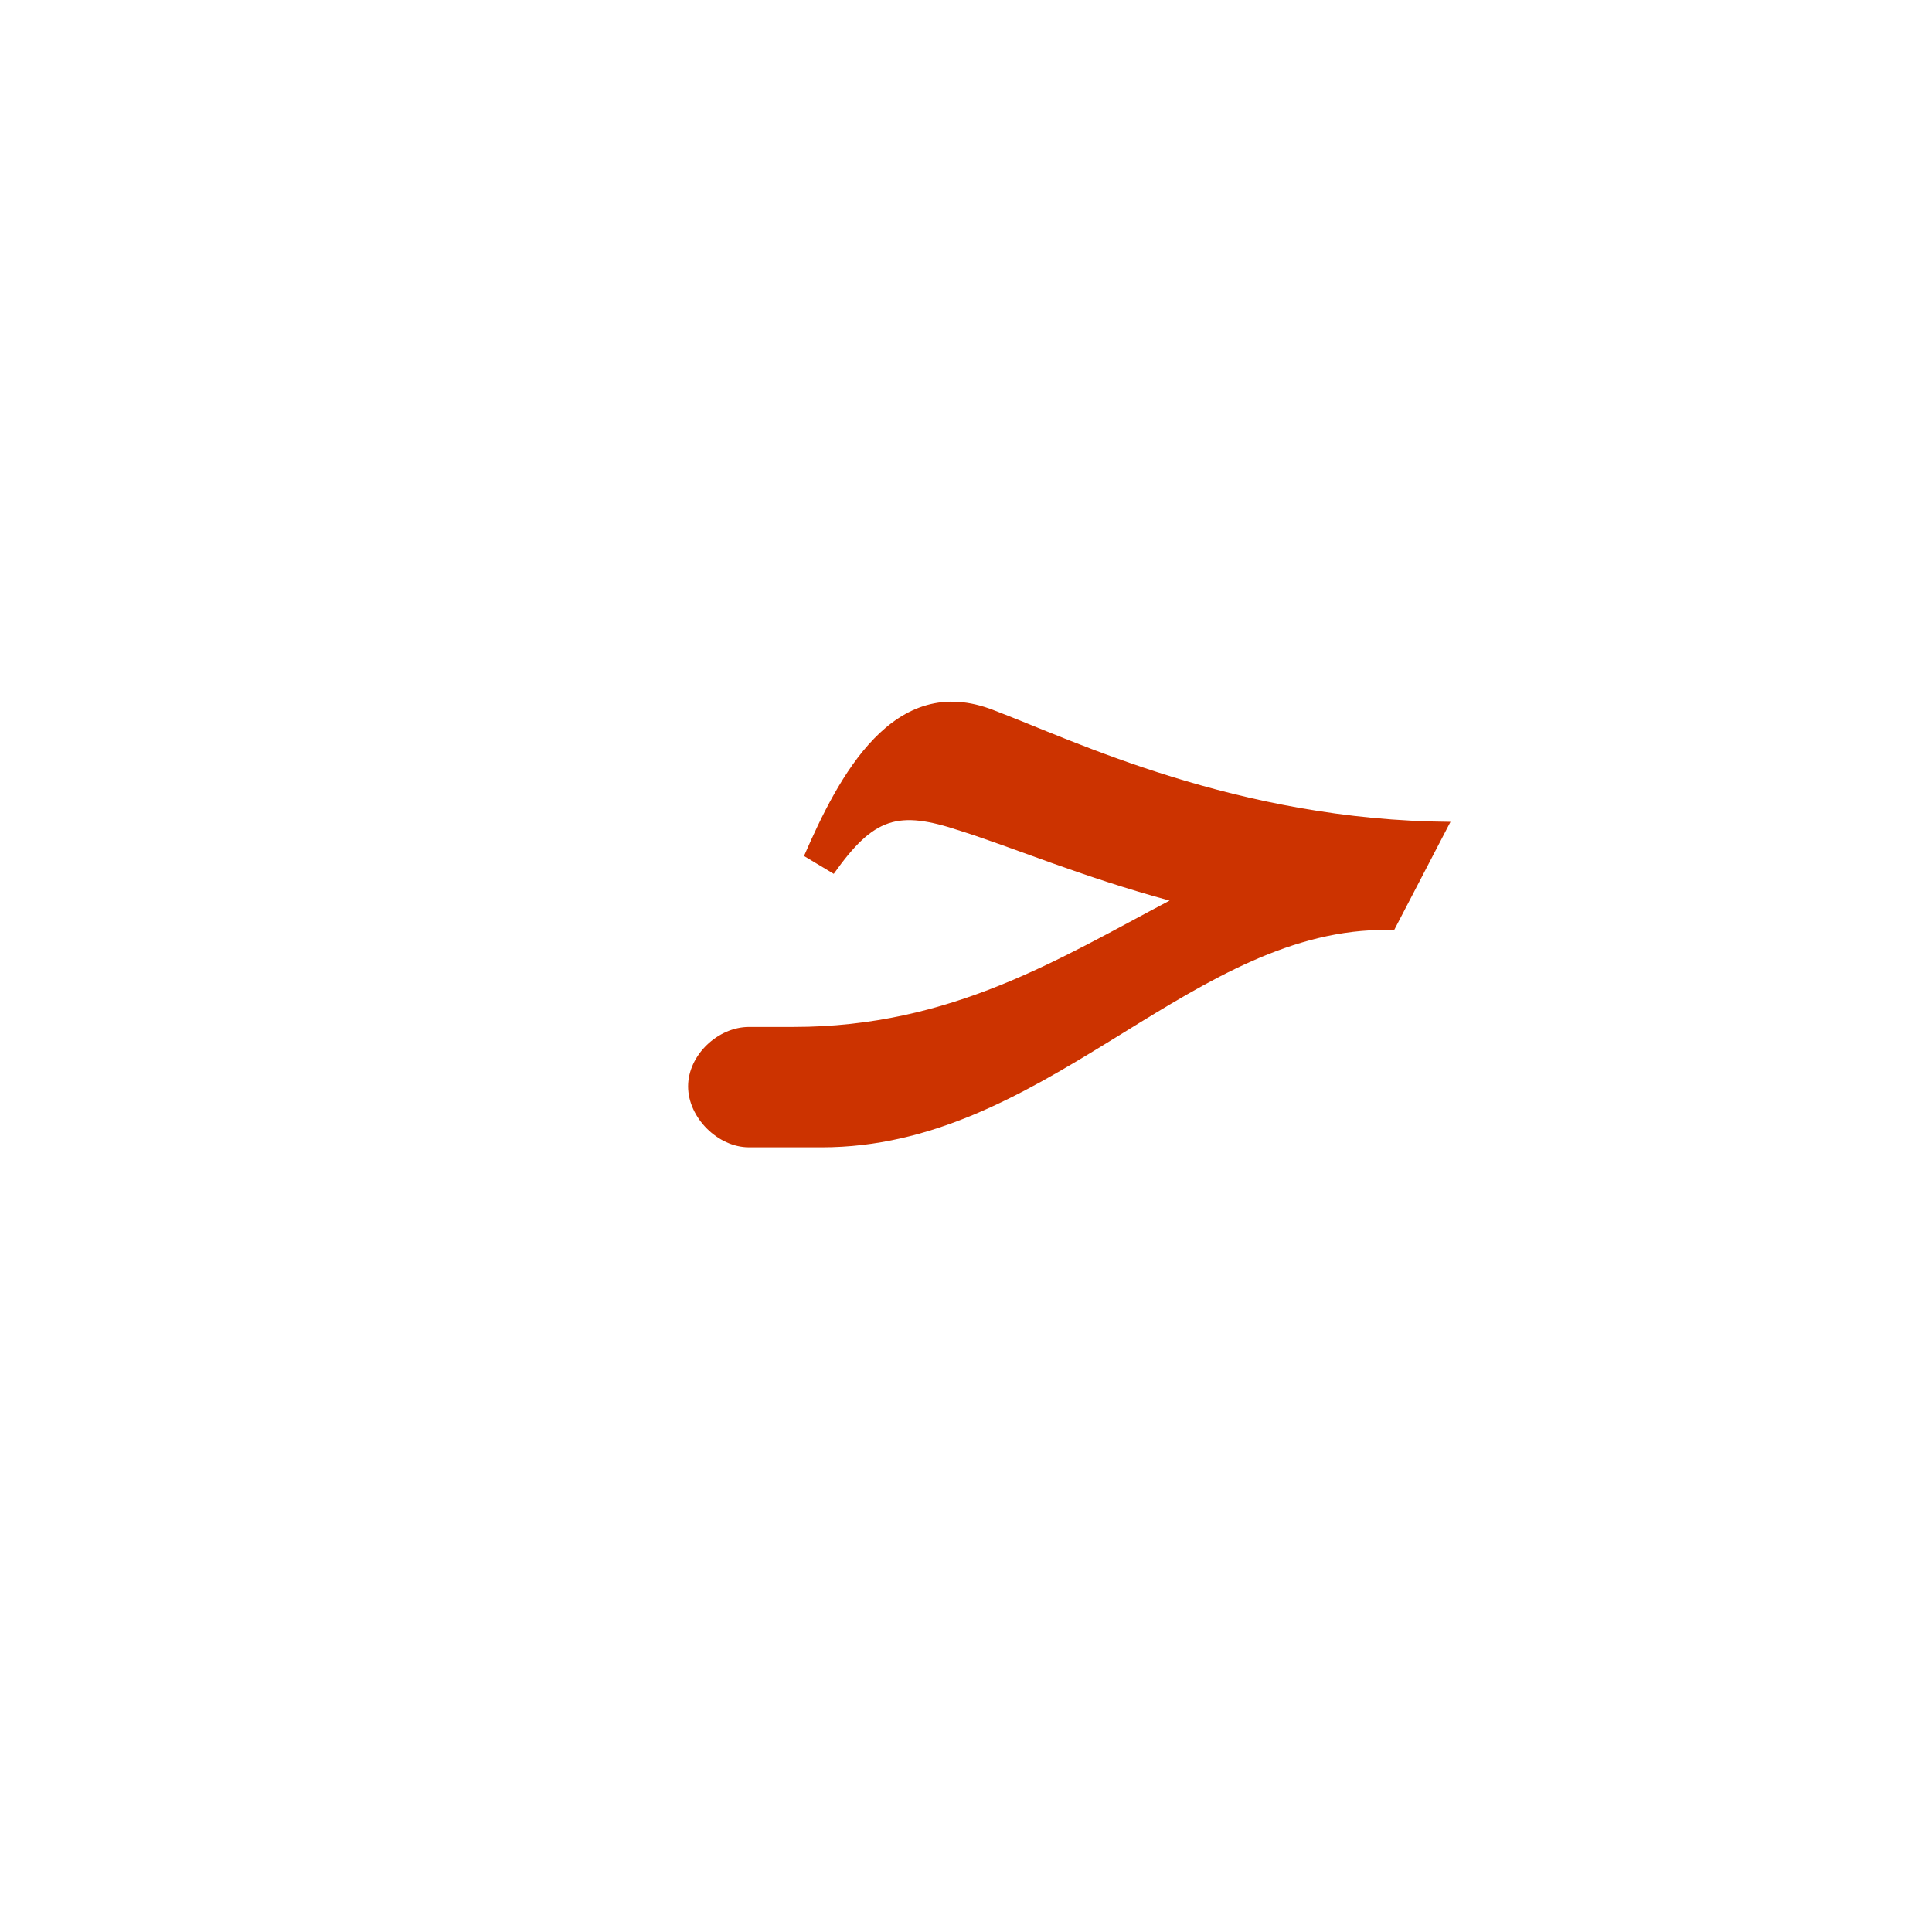
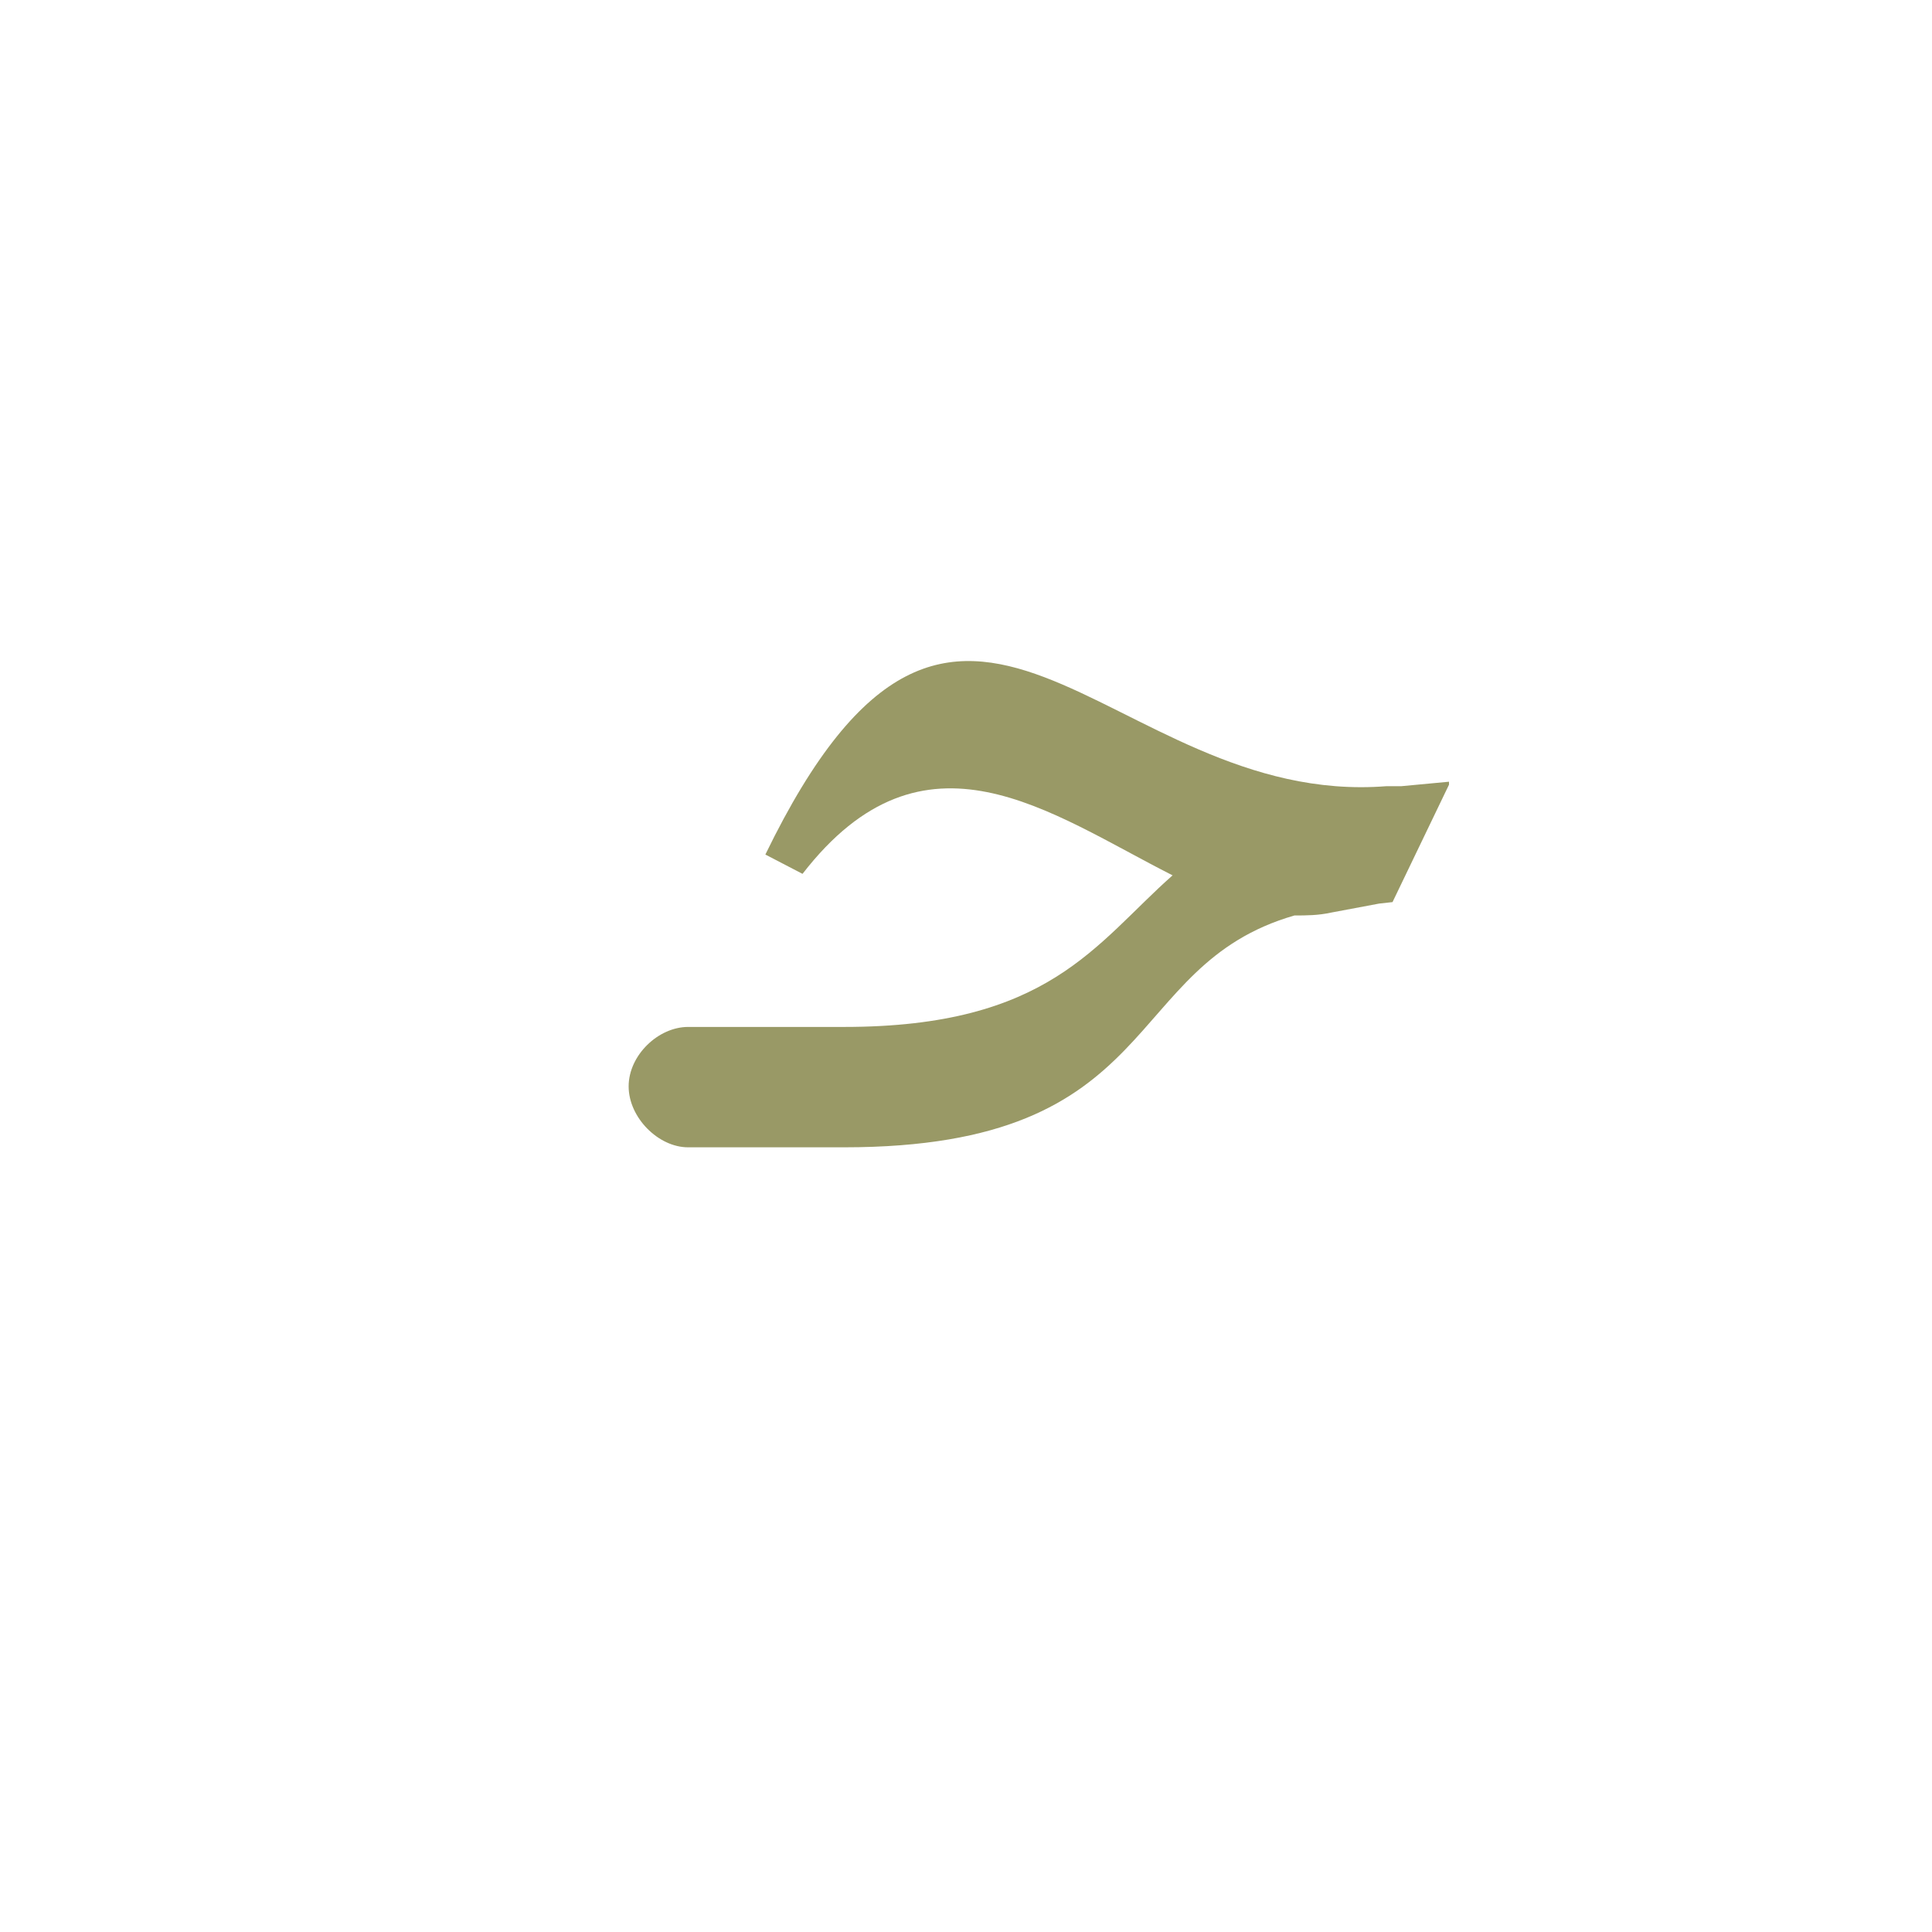
<svg xmlns="http://www.w3.org/2000/svg" xml:space="preserve" width="1300px" height="1300px" version="1.0" style="shape-rendering:geometricPrecision; text-rendering:geometricPrecision; image-rendering:optimizeQuality; fill-rule:evenodd; clip-rule:evenodd" viewBox="0 0 1300 1056">
  <defs>
    <style type="text/css">
   
-     .fil0 {fill:#CC3300}
+     .fil0 {fill:#999966}
   
  </style>
  </defs>
  <g id="_100:master">
-     <path class="fil0" d="M504 569l0 0 0 0 30 0c106,0 179,-46 253,-85 -59,-16 -106,-36 -141,-47 -42,-14 -58,-9 -85,29l-20 -12c23,-53 60,-125 128,-98 53,20 163,74 307,75l-38 73 -2 0 0 0 -1 0c-5,0 -9,0 -13,0 -127,7 -222,146 -369,146l-49 0 0 0 0 0c-21,0 -41,-20 -41,-41 0,-21 20,-40 41,-40z" />
+     <path class="fil0" d="M943 407l32 -3 0 2 0 0 -38 79 -9 1 -32 6c-9,2 -17,2 -25,2 -118,34 -86,156 -303,156l-104 0 -1 0 0 0c-20,0 -40,-20 -40,-41 0,-21 20,-40 40,-40l0 0 1 0 104 0c138,0 169,-56 221,-102 -83,-42 -167,-107 -249,-1l-25 -13c132,-272 229,-31 418,-46 3,0 6,0 10,0z" />
  </g>
</svg>
